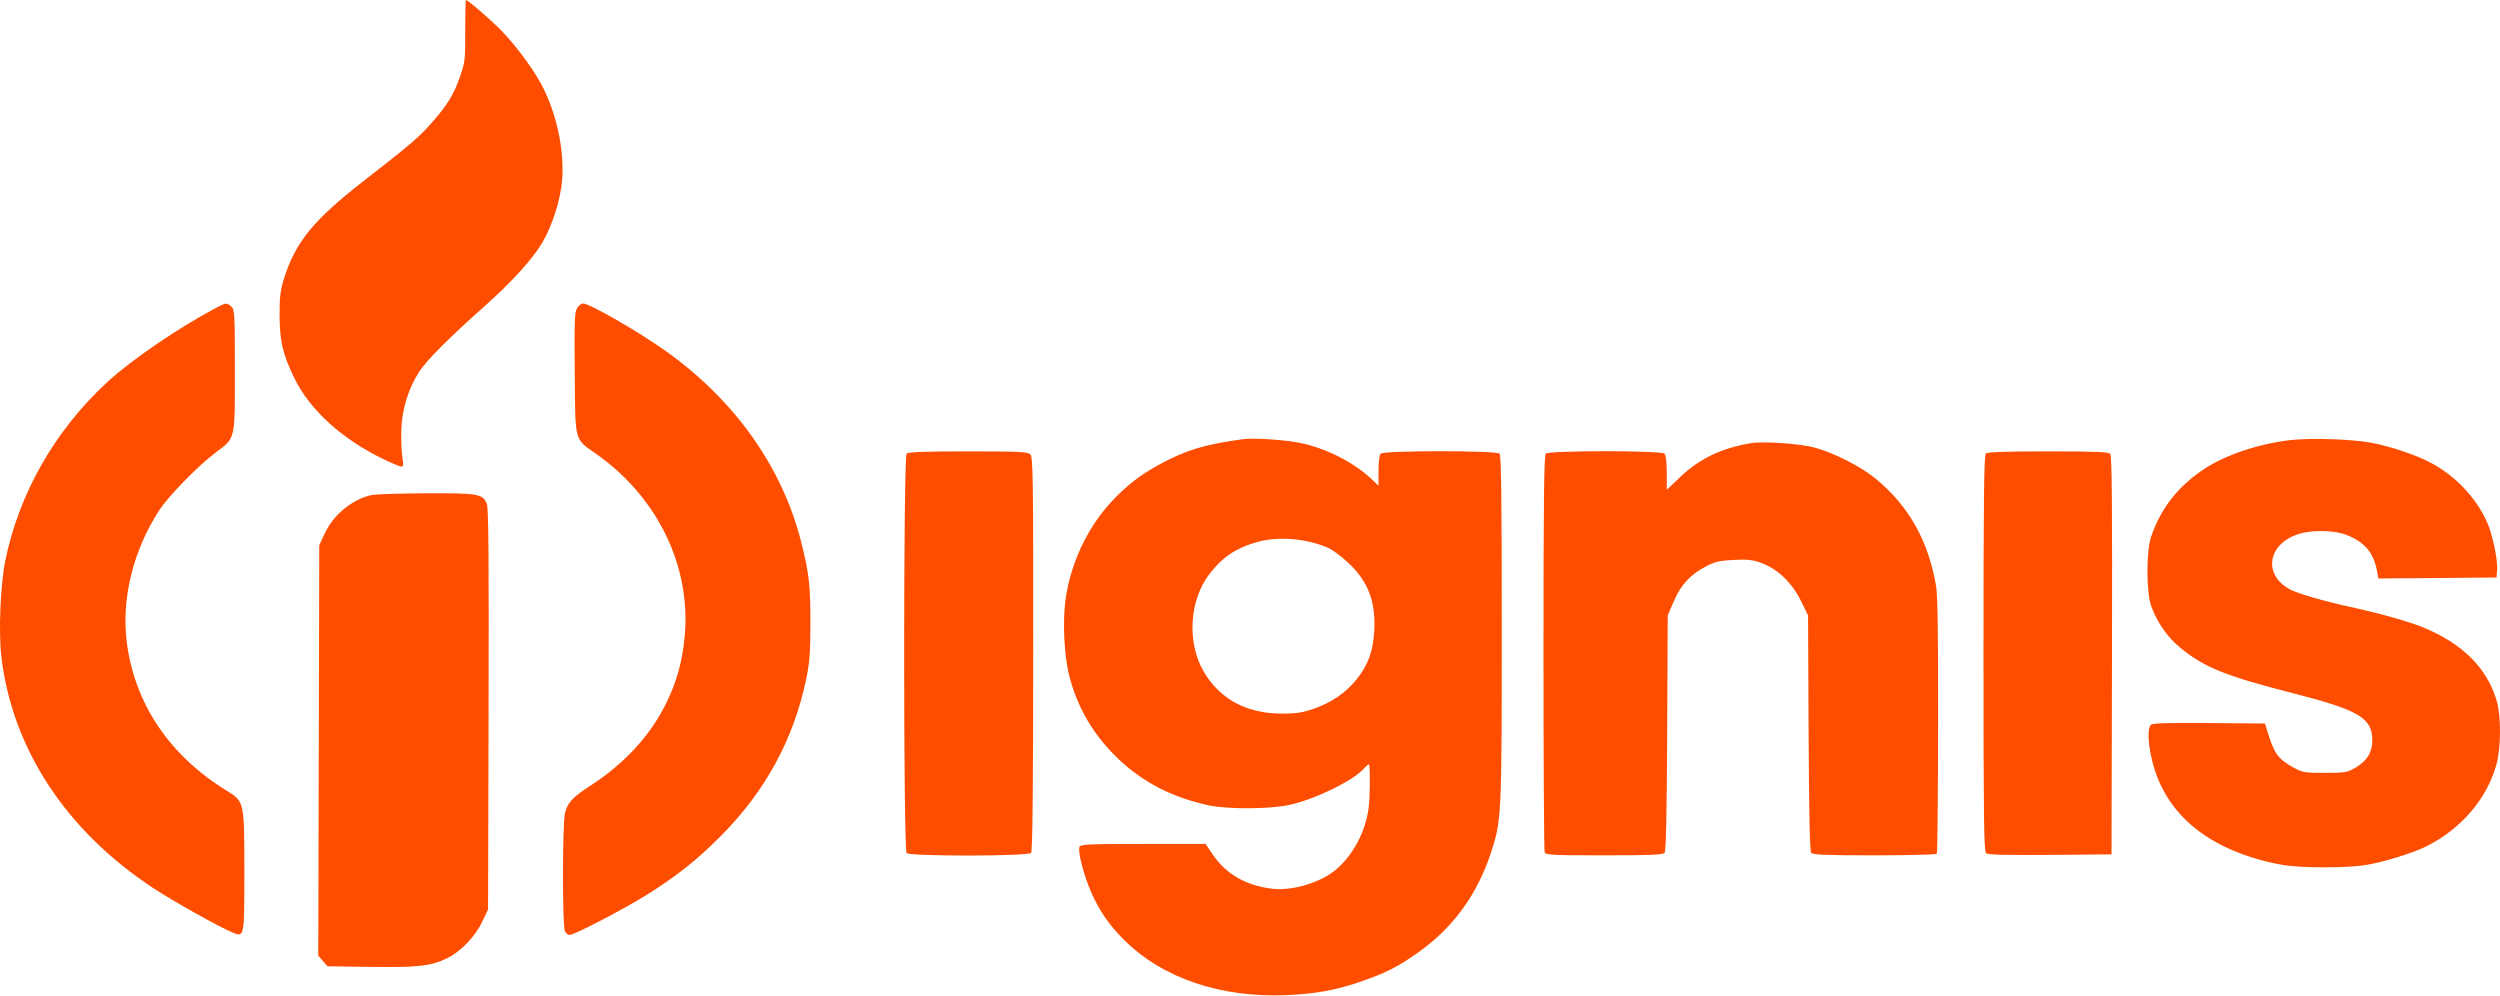
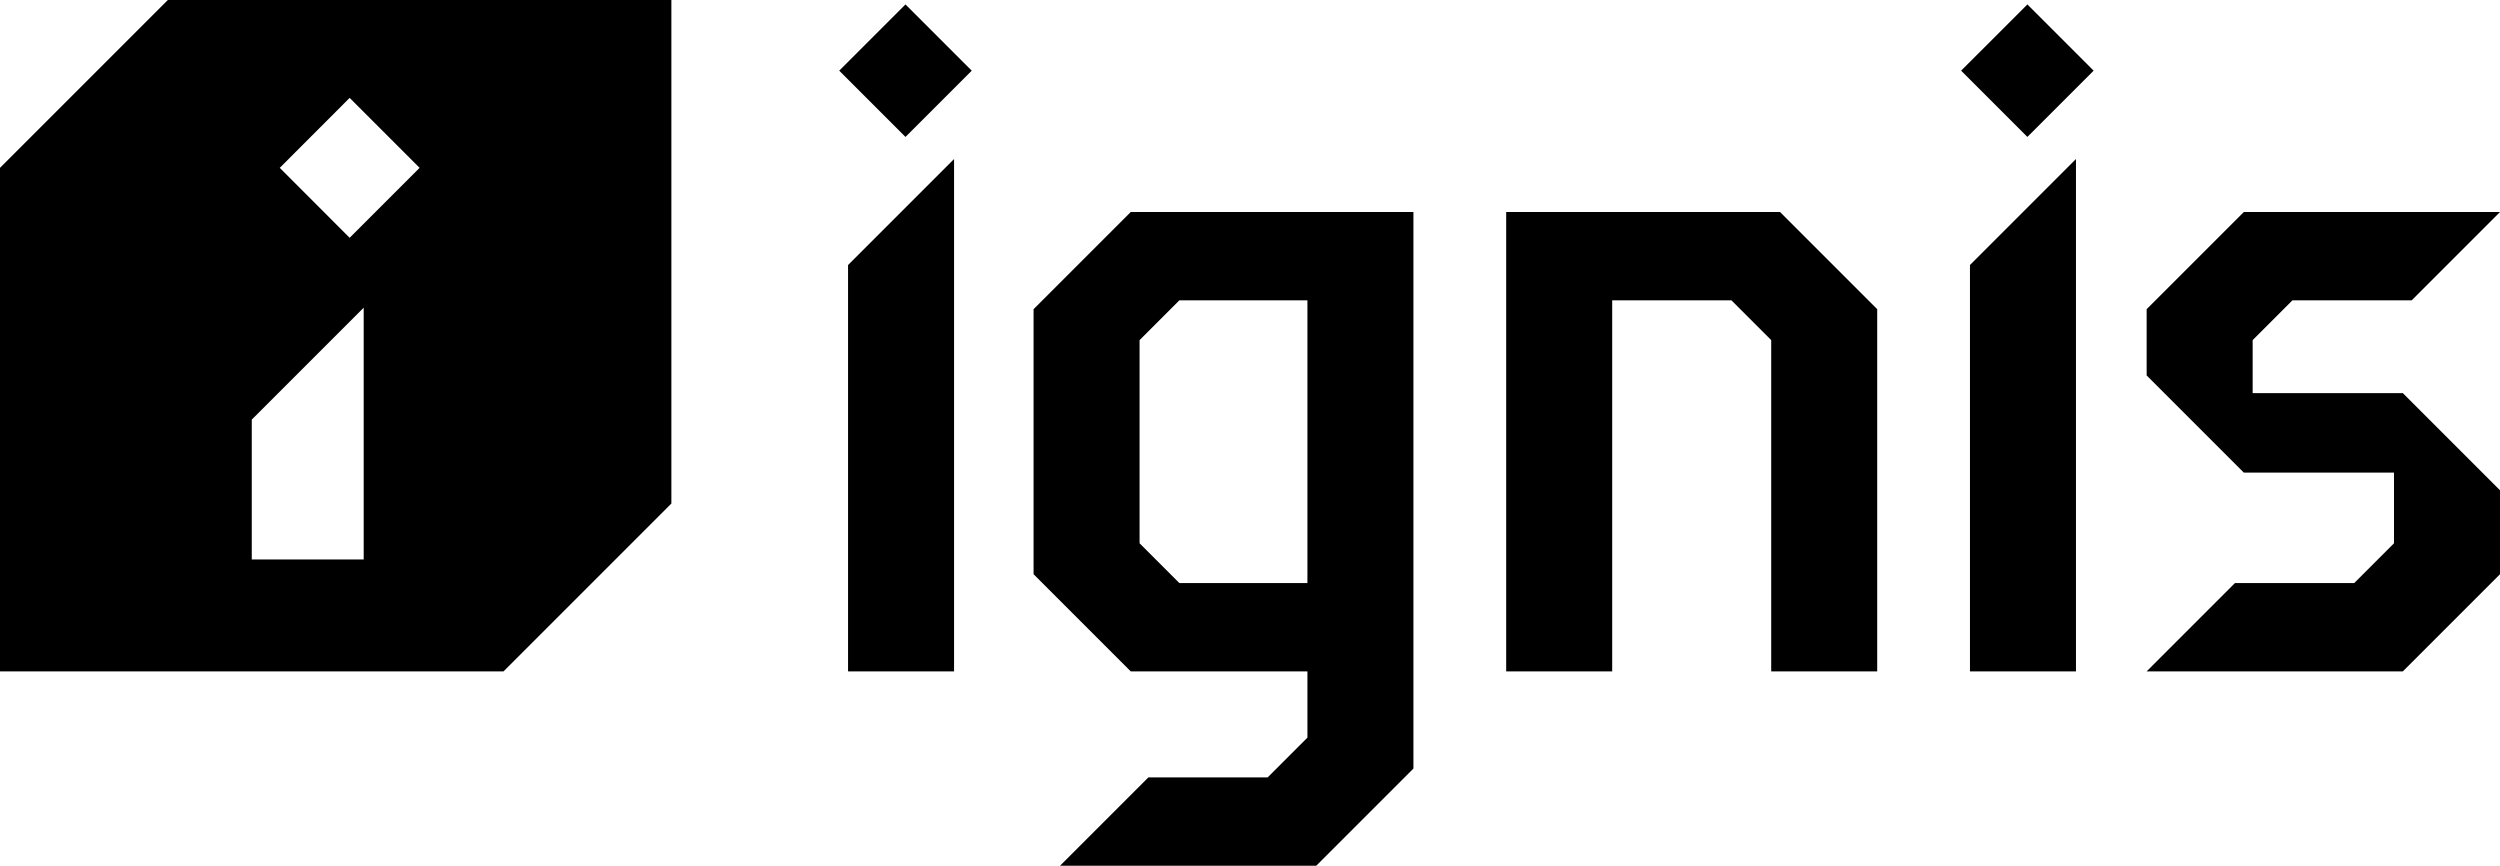
- <svg xmlns="http://www.w3.org/2000/svg" viewBox="0 0 251.161 100" role="img" aria-label="ignis by EmergencyForge">
-   <path fill="#FF4D00" fill-rule="evenodd" d="M 46.738 3.096 C 46.746 6.015, 46.716 6.279, 46.21 7.717 C 45.569 9.536, 44.963 10.522, 43.368 12.34 C 42.105 13.78, 41.233 14.526, 36.659 18.08 C 31.493 22.093, 29.677 24.31, 28.526 28.011 C 28.168 29.163, 28.083 29.86, 28.087 31.629 C 28.093 34.28, 28.411 35.624, 29.606 38.057 C 31.147 41.197, 34.378 44.125, 38.497 46.117 C 39.355 46.532, 40.175 46.872, 40.317 46.872 C 40.522 46.872, 40.545 46.678, 40.426 45.967 C 40.342 45.469, 40.292 44.263, 40.313 43.288 C 40.361 41.166, 41.029 38.987, 42.151 37.296 C 42.934 36.117, 45.099 33.95, 48.652 30.789 C 51.418 28.328, 53.487 26.053, 54.473 24.389 C 55.491 22.669, 56.317 20.07, 56.475 18.092 C 56.719 15.036, 55.875 11.2, 54.338 8.384 C 53.349 6.573, 51.44 4.08, 49.953 2.658 C 48.672 1.435, 46.978 0, 46.814 0 C 46.768 0, 46.734 1.393, 46.738 3.096 M 21.783 30.887 C 17.952 32.913, 13.231 36.129, 10.791 38.375 C 5.524 43.222, 1.894 49.583, 0.523 56.37 C 0.04 58.756, -0.153 63.529, 0.134 65.962 C 1.226 75.22, 6.645 83.475, 15.403 89.223 C 17.497 90.597, 21.944 93.09, 23.348 93.676 C 24.558 94.182, 24.549 94.225, 24.549 87.52 C 24.549 80.548, 24.544 80.523, 22.793 79.447 C 17.014 75.897, 13.508 70.681, 12.732 64.481 C 12.187 60.12, 13.388 55.267, 16.005 51.254 C 16.933 49.83, 19.896 46.798, 21.649 45.479 C 23.679 43.95, 23.595 44.305, 23.596 37.232 C 23.596 31.549, 23.572 31.094, 23.248 30.801 C 22.802 30.398, 22.698 30.404, 21.783 30.887 M 57.985 30.94 C 57.727 31.333, 57.695 32.221, 57.742 37.5 C 57.806 44.579, 57.649 44.008, 59.992 45.671 C 66.149 50.041, 69.491 57.052, 68.771 64.085 C 68.517 66.565, 67.991 68.446, 66.952 70.594 C 65.374 73.857, 62.759 76.707, 59.272 78.961 C 57.533 80.086, 57.024 80.634, 56.765 81.663 C 56.494 82.74, 56.486 93.061, 56.756 93.566 C 56.865 93.768, 57.074 93.934, 57.221 93.934 C 57.683 93.934, 62.656 91.347, 64.943 89.918 C 68.019 87.995, 70.043 86.386, 72.469 83.937 C 76.911 79.452, 79.736 74.249, 80.989 68.243 C 81.34 66.564, 81.414 65.583, 81.419 62.591 C 81.424 58.799, 81.269 57.469, 80.452 54.303 C 78.528 46.844, 73.8 40.203, 66.917 35.289 C 64.158 33.319, 59.234 30.486, 58.57 30.486 C 58.412 30.486, 58.149 30.69, 57.985 30.94 M 124.866 44.124 C 121.013 44.66, 119.27 45.178, 116.675 46.558 C 114.61 47.657, 113.117 48.809, 111.587 50.485 C 109.166 53.138, 107.523 56.69, 107.037 60.321 C 106.745 62.506, 106.919 65.953, 107.42 67.893 C 108.263 71.156, 109.888 73.904, 112.363 76.251 C 114.856 78.615, 117.79 80.122, 121.437 80.909 C 123.274 81.306, 127.47 81.294, 129.439 80.886 C 132.024 80.35, 135.927 78.456, 137.042 77.196 C 137.242 76.97, 137.462 76.786, 137.531 76.786 C 137.6 76.786, 137.636 77.836, 137.612 79.12 C 137.576 81.025, 137.477 81.741, 137.072 83.012 C 136.528 84.722, 135.375 86.452, 134.114 87.451 C 132.495 88.733, 129.725 89.531, 127.756 89.281 C 125.16 88.953, 123.173 87.807, 121.863 85.884 L 121.117 84.788 114.84 84.788 C 109.226 84.788, 108.551 84.821, 108.445 85.098 C 108.27 85.554, 108.876 87.916, 109.59 89.557 C 110.428 91.484, 111.384 92.882, 112.899 94.398 C 116.78 98.278, 122.665 100.273, 129.344 99.97 C 132.258 99.838, 134.281 99.461, 136.816 98.579 C 139.303 97.713, 140.483 97.107, 142.546 95.636 C 146.009 93.168, 148.422 89.842, 149.795 85.646 C 150.854 82.409, 150.873 82.016, 150.874 63.153 C 150.874 49.913, 150.82 45.751, 150.646 45.576 C 150.319 45.249, 139.045 45.249, 138.718 45.576 C 138.579 45.715, 138.49 46.391, 138.49 47.301 L 138.49 48.796 137.87 48.202 C 136.169 46.569, 133.578 45.202, 131.006 44.579 C 129.499 44.214, 126.054 43.959, 124.866 44.124 M 230.042 44.22 C 226.826 44.606, 223.524 45.725, 221.387 47.152 C 218.784 48.89, 217.076 51.082, 216.109 53.922 C 215.614 55.374, 215.619 59.485, 216.117 60.876 C 216.706 62.519, 217.73 63.993, 219.027 65.063 C 221.425 67.041, 223.555 67.901, 230.392 69.652 C 236.987 71.34, 238.33 72.137, 238.33 74.362 C 238.33 75.585, 237.81 76.437, 236.647 77.121 C 235.817 77.609, 235.613 77.643, 233.567 77.643 C 231.496 77.643, 231.32 77.613, 230.36 77.081 C 228.836 76.236, 228.446 75.671, 227.727 73.261 L 227.556 72.689 221.963 72.639 C 217.995 72.603, 216.294 72.651, 216.108 72.805 C 215.577 73.246, 215.908 75.99, 216.749 78.12 C 217.911 81.065, 220.123 83.377, 223.297 84.966 C 225.059 85.847, 227.275 86.553, 229.375 86.902 C 231.255 87.214, 235.745 87.216, 237.664 86.905 C 239.452 86.615, 242.408 85.705, 243.761 85.029 C 247.268 83.275, 249.865 80.237, 250.808 76.786 C 251.27 75.092, 251.281 71.934, 250.829 70.403 C 249.864 67.133, 247.462 64.717, 243.537 63.068 C 242.117 62.471, 239.157 61.635, 236.139 60.978 C 233.584 60.422, 230.953 59.664, 230.137 59.25 C 227.286 57.8, 227.787 54.592, 231.016 53.62 C 232.319 53.228, 234.505 53.273, 235.672 53.717 C 237.551 54.431, 238.464 55.502, 238.813 57.402 L 238.945 58.119 244.878 58.068 L 250.81 58.018 250.871 57.282 C 250.954 56.27, 250.406 53.656, 249.857 52.447 C 248.734 49.972, 246.689 47.813, 244.222 46.498 C 242.763 45.72, 240.212 44.859, 238.251 44.483 C 236.331 44.114, 232.062 43.977, 230.042 44.22 M 175.93 44.518 C 173.042 44.985, 170.757 46.066, 168.866 47.863 L 167.451 49.207 167.451 47.506 C 167.451 46.437, 167.366 45.72, 167.222 45.576 C 166.896 45.249, 155.622 45.249, 155.295 45.576 C 155.12 45.751, 155.066 50.45, 155.066 65.567 C 155.066 76.436, 155.118 85.464, 155.182 85.63 C 155.284 85.896, 155.99 85.932, 161.16 85.932 C 165.777 85.932, 167.067 85.878, 167.232 85.681 C 167.376 85.507, 167.456 81.812, 167.493 73.629 L 167.546 61.829 168.178 60.365 C 168.894 58.705, 169.846 57.694, 171.483 56.852 C 172.312 56.425, 172.817 56.314, 174.215 56.25 C 175.638 56.185, 176.116 56.242, 177.025 56.585 C 178.623 57.187, 180.055 58.575, 180.935 60.375 L 181.646 61.829 181.7 73.631 C 181.738 81.766, 181.819 85.511, 181.962 85.682 C 182.125 85.878, 183.486 85.932, 188.327 85.932 C 191.714 85.932, 194.53 85.858, 194.586 85.768 C 194.641 85.678, 194.698 79.912, 194.711 72.954 C 194.728 64.281, 194.668 59.885, 194.519 58.971 C 193.776 54.407, 191.799 50.862, 188.464 48.111 C 186.965 46.875, 184.32 45.523, 182.313 44.968 C 180.898 44.576, 177.187 44.314, 175.93 44.518 M 91.084 45.576 C 90.753 45.908, 90.753 85.371, 91.084 85.703 C 91.426 86.045, 103.304 86.029, 103.588 85.686 C 103.73 85.516, 103.795 79.412, 103.802 65.694 C 103.811 47.981, 103.782 45.916, 103.513 45.647 C 103.253 45.388, 102.42 45.348, 97.263 45.348 C 92.889 45.348, 91.252 45.408, 91.084 45.576 M 199.499 45.576 C 199.324 45.751, 199.271 50.47, 199.271 65.654 C 199.271 82.224, 199.314 85.54, 199.531 85.721 C 199.717 85.875, 201.568 85.923, 205.962 85.887 L 212.132 85.836 212.18 65.851 C 212.216 51.241, 212.171 45.795, 212.014 45.606 C 211.841 45.398, 210.616 45.348, 205.764 45.348 C 201.323 45.348, 199.667 45.408, 199.499 45.576 M 37.264 49.747 C 35.344 50.199, 33.476 51.747, 32.624 53.591 L 32.075 54.779 32.025 75.391 L 31.975 96.003 32.437 96.541 L 32.899 97.078 37.251 97.139 C 41.962 97.204, 43.239 97.063, 44.866 96.295 C 46.242 95.645, 47.73 94.112, 48.441 92.61 L 49.033 91.362 49.085 71.263 C 49.123 56.313, 49.08 51.026, 48.915 50.628 C 48.493 49.609, 48.086 49.537, 42.802 49.558 C 40.151 49.569, 37.659 49.654, 37.264 49.747 M 126.195 54.481 C 124.096 55.102, 122.819 55.969, 121.514 57.661 C 119.487 60.288, 119.225 64.525, 120.91 67.438 C 122.52 70.222, 125.228 71.687, 128.772 71.692 C 130.237 71.694, 130.853 71.599, 132.001 71.198 C 133.803 70.567, 135.224 69.588, 136.306 68.232 C 137.442 66.807, 137.937 65.45, 138.06 63.426 C 138.237 60.483, 137.456 58.413, 135.464 56.55 C 134.784 55.914, 133.874 55.237, 133.441 55.046 C 131.253 54.078, 128.329 53.85, 126.195 54.481" />
+ <svg xmlns="http://www.w3.org/2000/svg" viewBox="0 0 283 98" role="img" aria-label="ignis">
+   <path fill="currentColor" fill-rule="evenodd" d="M19 0H76V57L57 76H0V19ZM28.5 63.33H41.17V34.83L28.5 47.5ZM31.67 19L39.58 26.92L47.5 19L39.58 11.08ZM96 30L108 18V76H96ZM102.5 0.5L110 8L102.5 15.5L95 8ZM117 35L128 24H160V87L149 98H120L130 88H143.5L148 83.5V76H128L117 65ZM129 38.5V61.5L133.5 66H148V34H133.5ZM170.5 24H201.5L212.5 35V76H200.5V38.5L196 34H182.5V76H170.5ZM223 30L235 18V76H223ZM229.5 0.5L237 8L229.5 15.5L222 8ZM243 35L254 24H283L273 34H259.5L255 38.5V44.5H272L283 55.5V65L272 76H243L253 66H266.5L271 61.5V53.5H254L243 42.5Z" />
</svg>
